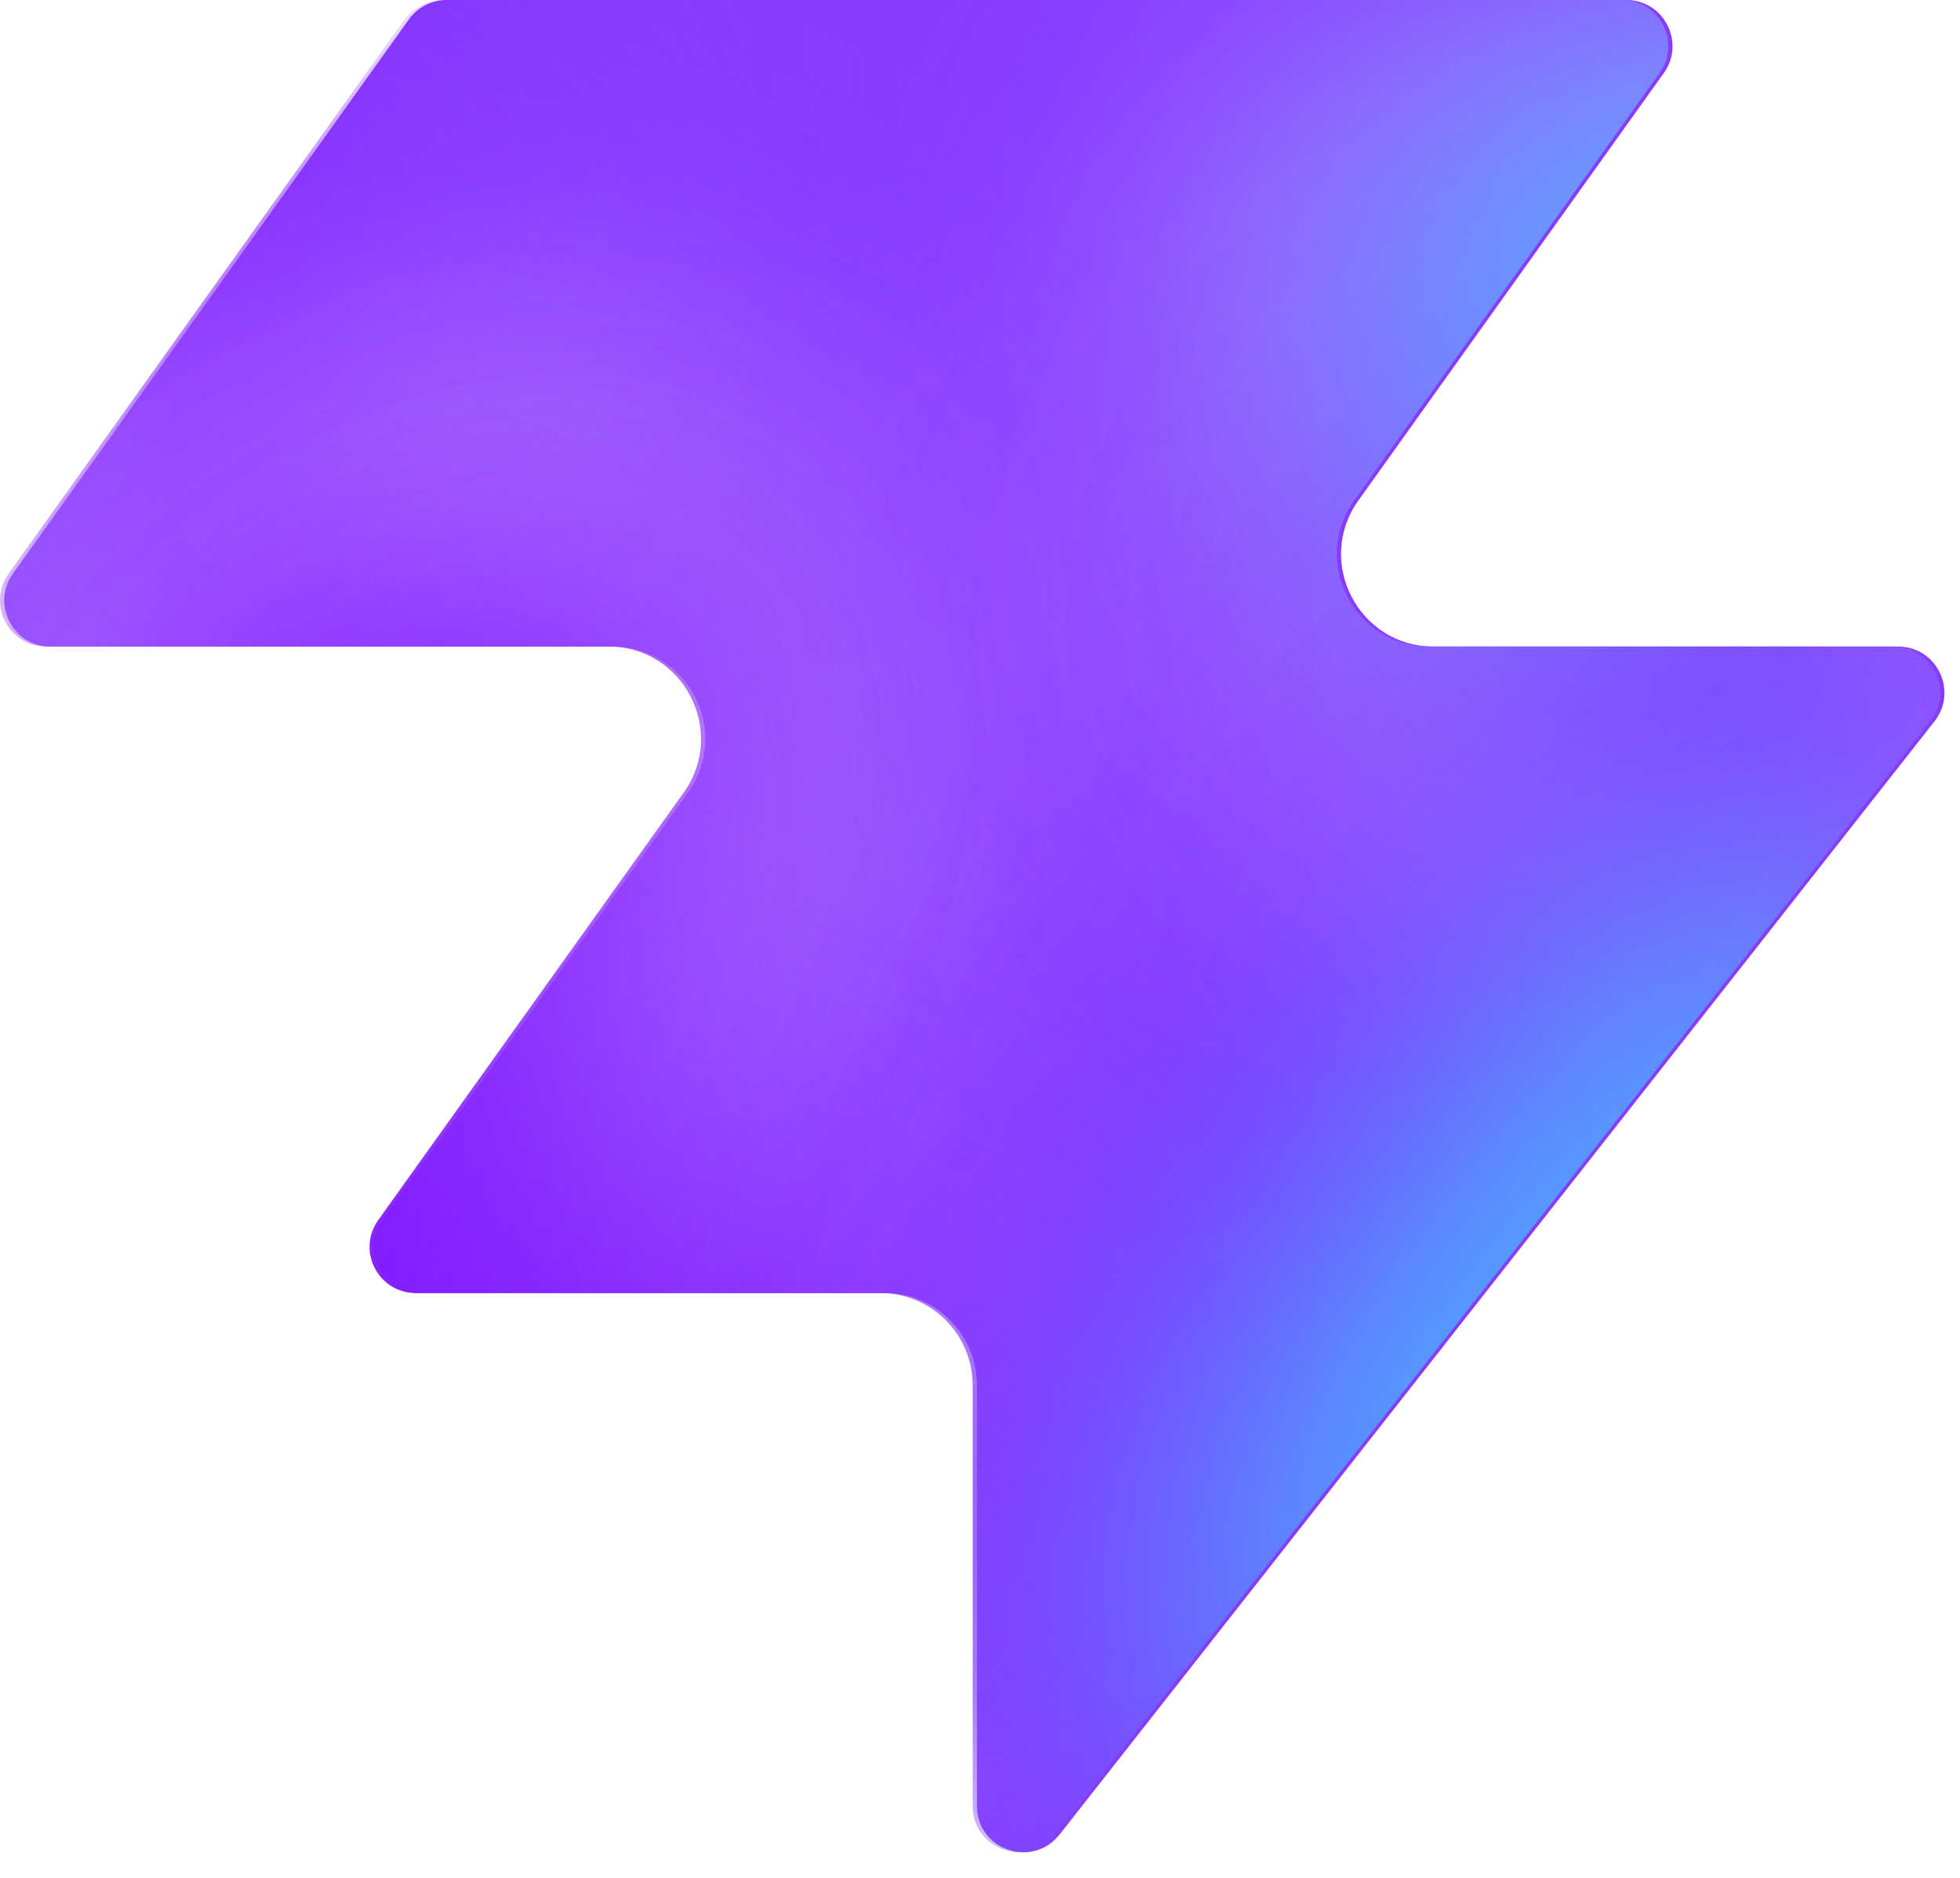
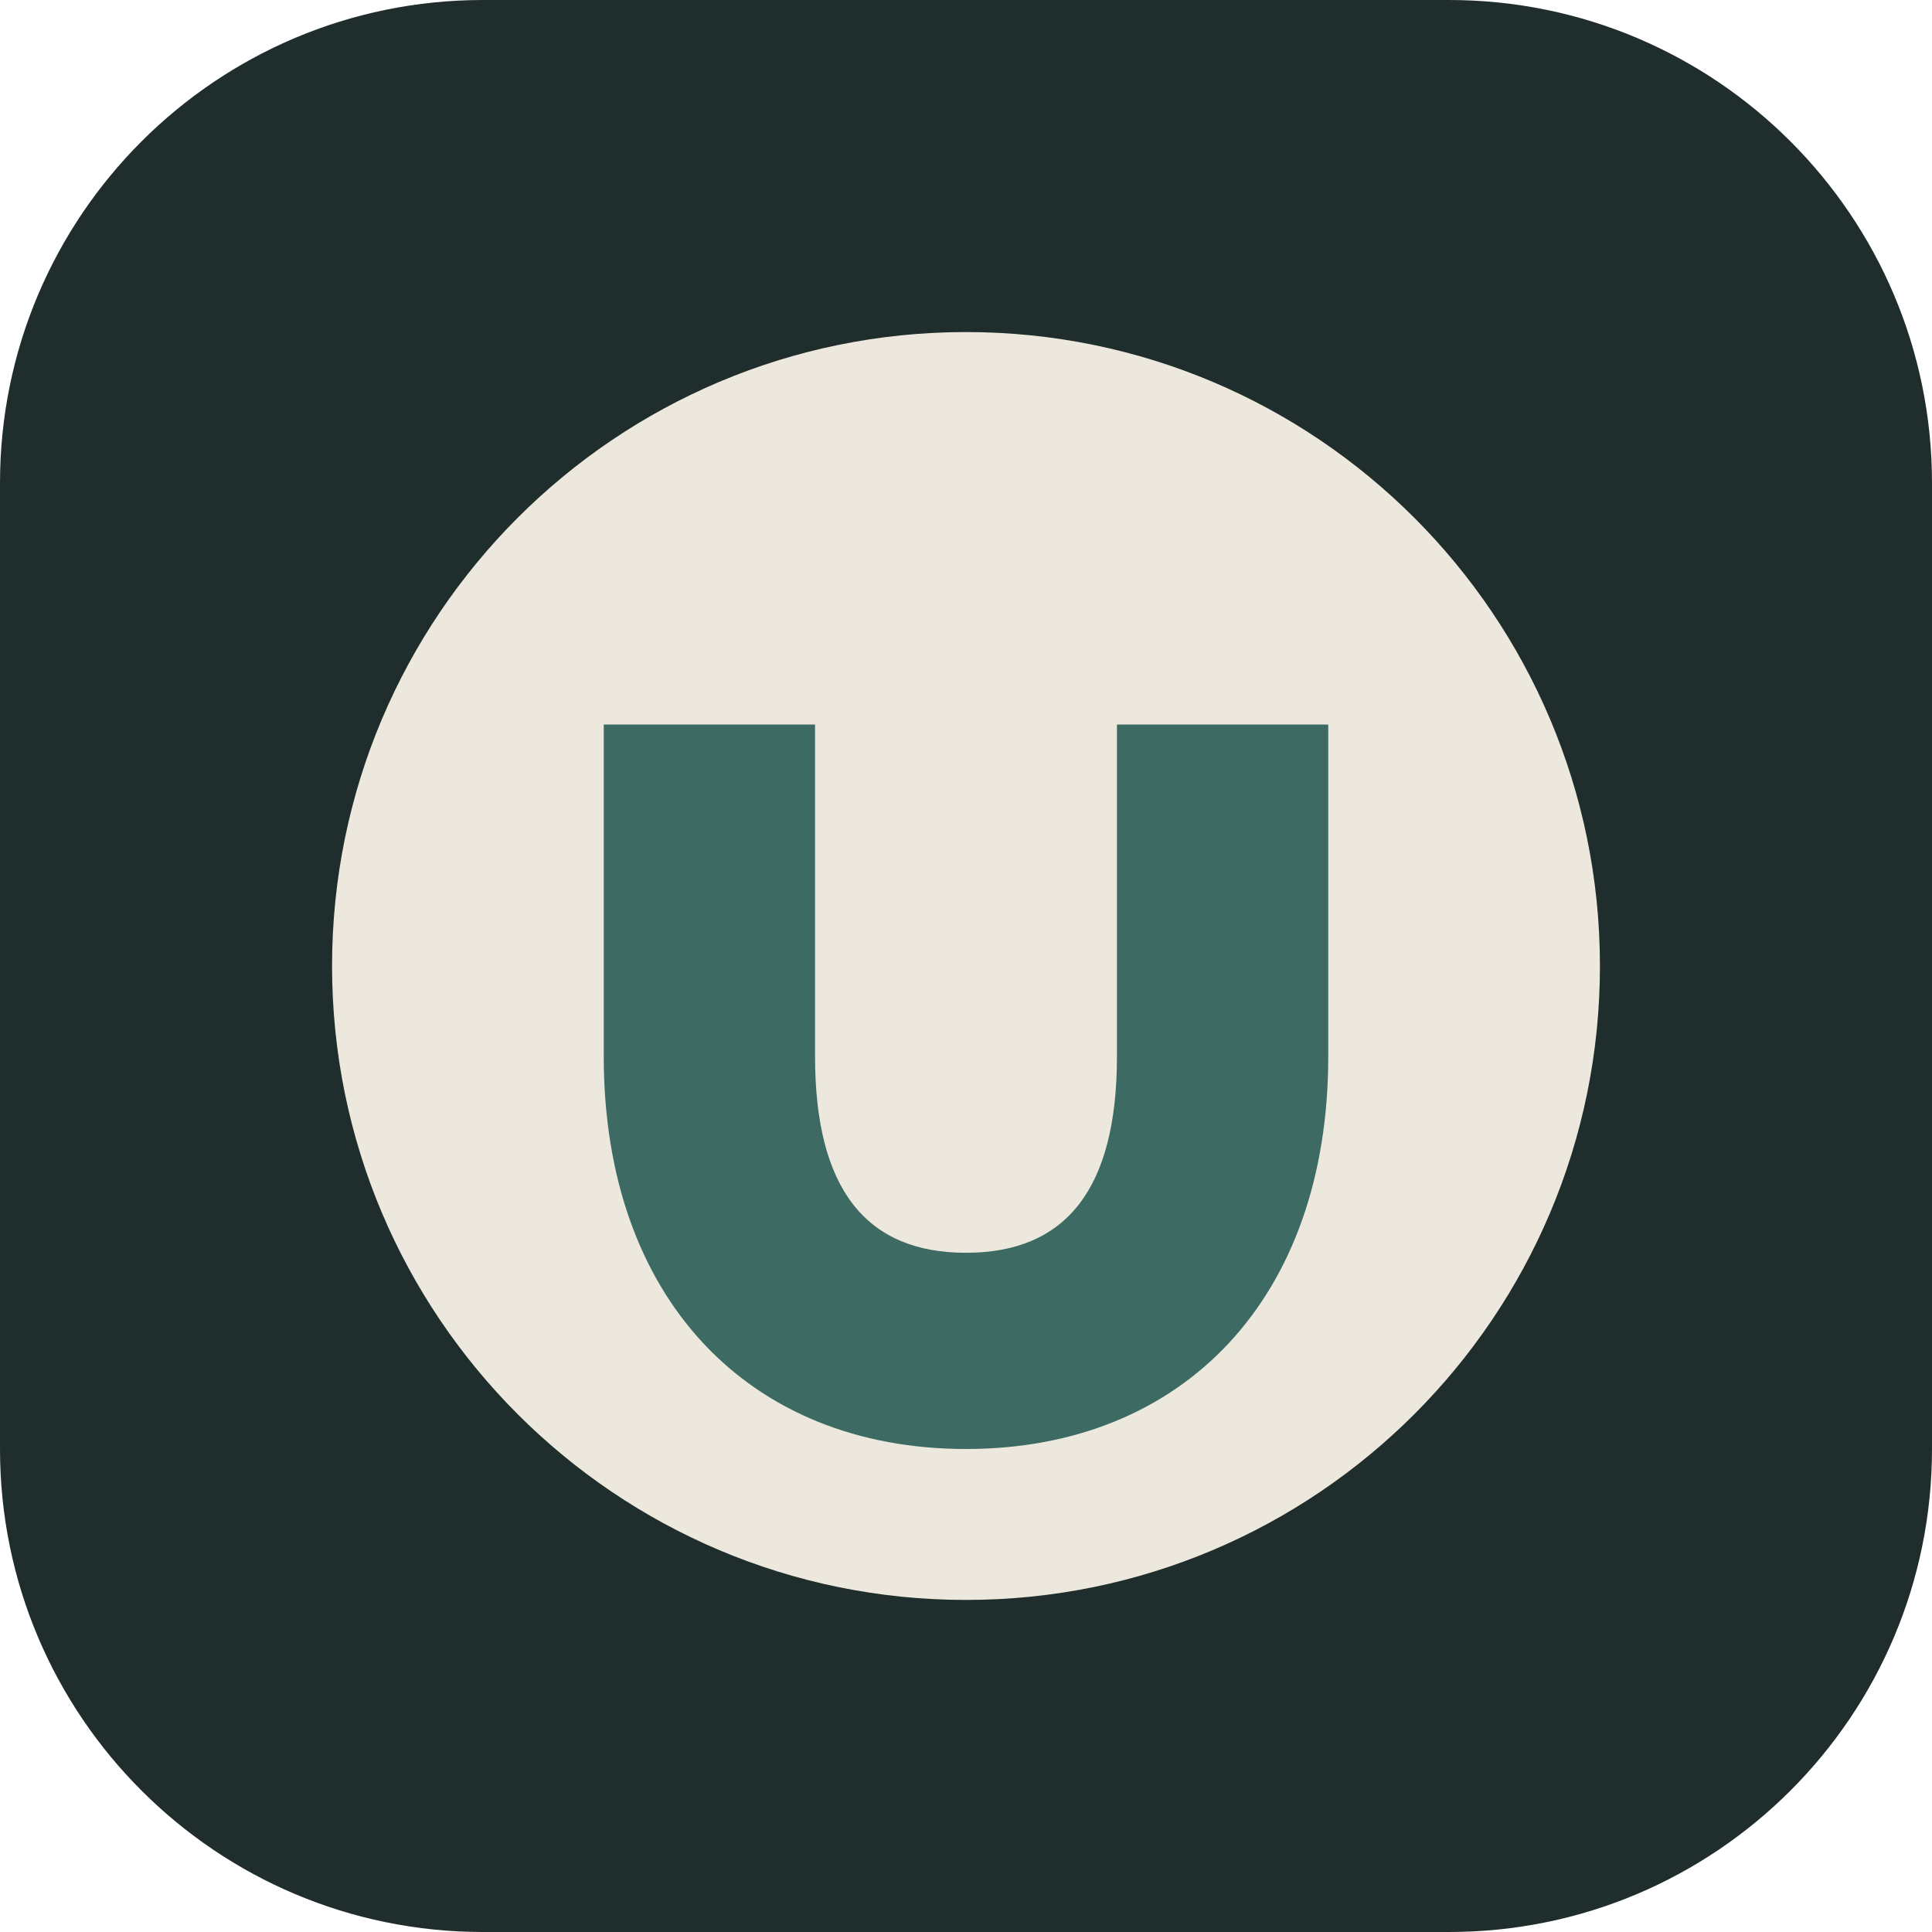
- <svg xmlns="http://www.w3.org/2000/svg" width="48" height="46" fill="none" viewBox="0 0 48 46">
-   <path fill="#863bff" d="M25.946 44.938c-.664.845-2.021.375-2.021-.698V33.937a2.26 2.26 0 0 0-2.262-2.262H10.287c-.92 0-1.456-1.04-.92-1.788l7.48-10.471c1.07-1.497 0-3.578-1.842-3.578H1.237c-.92 0-1.456-1.04-.92-1.788L10.013.474c.214-.297.556-.474.92-.474h28.894c.92 0 1.456 1.04.92 1.788l-7.48 10.471c-1.07 1.498 0 3.579 1.842 3.579h11.377c.943 0 1.473 1.088.89 1.83L25.947 44.94z" style="fill:#863bff;fill:color(display-p3 .525 .23 1);fill-opacity:1" />
-   <mask id="a" width="48" height="46" x="0" y="0" maskUnits="userSpaceOnUse" style="mask-type:alpha">
-     <path fill="#000" d="M25.842 44.938c-.664.844-2.021.375-2.021-.698V33.937a2.26 2.26 0 0 0-2.262-2.262H10.183c-.92 0-1.456-1.04-.92-1.788l7.48-10.471c1.07-1.498 0-3.579-1.842-3.579H1.133c-.92 0-1.456-1.04-.92-1.787L9.91.473c.214-.297.556-.474.92-.474h28.894c.92 0 1.456 1.04.92 1.788l-7.48 10.471c-1.07 1.498 0 3.578 1.842 3.578h11.377c.943 0 1.473 1.088.89 1.832L25.843 44.94z" style="fill:#000;fill-opacity:1" />
-   </mask>
-   <g mask="url(#a)">
-     <g filter="url(#b)">
-       <ellipse cx="5.508" cy="14.704" fill="#ede6ff" rx="5.508" ry="14.704" style="fill:#ede6ff;fill:color(display-p3 .927 .903 1);fill-opacity:1" transform="matrix(.00324 1 1 -.00324 -4.47 31.516)" />
-     </g>
-     <g filter="url(#c)">
-       <ellipse cx="10.399" cy="29.851" fill="#ede6ff" rx="10.399" ry="29.851" style="fill:#ede6ff;fill:color(display-p3 .927 .903 1);fill-opacity:1" transform="matrix(.00324 1 1 -.00324 -39.328 7.883)" />
-     </g>
-     <g filter="url(#d)">
-       <ellipse cx="5.508" cy="30.487" fill="#7e14ff" rx="5.508" ry="30.487" style="fill:#7e14ff;fill:color(display-p3 .492 .077 1);fill-opacity:1" transform="rotate(89.814 -25.913 -14.639)scale(1 -1)" />
-     </g>
-     <g filter="url(#e)">
-       <ellipse cx="5.508" cy="30.599" fill="#7e14ff" rx="5.508" ry="30.599" style="fill:#7e14ff;fill:color(display-p3 .492 .077 1);fill-opacity:1" transform="rotate(89.814 -32.644 -3.334)scale(1 -1)" />
-     </g>
-     <g filter="url(#f)">
-       <ellipse cx="5.508" cy="30.599" fill="#7e14ff" rx="5.508" ry="30.599" style="fill:#7e14ff;fill:color(display-p3 .492 .077 1);fill-opacity:1" transform="matrix(.00324 1 1 -.00324 -34.34 30.47)" />
-     </g>
-     <g filter="url(#g)">
-       <ellipse cx="14.072" cy="22.078" fill="#ede6ff" rx="14.072" ry="22.078" style="fill:#ede6ff;fill:color(display-p3 .927 .903 1);fill-opacity:1" transform="rotate(93.35 24.506 48.493)scale(-1 1)" />
-     </g>
-     <g filter="url(#h)">
-       <ellipse cx="3.47" cy="21.501" fill="#7e14ff" rx="3.47" ry="21.501" style="fill:#7e14ff;fill:color(display-p3 .492 .077 1);fill-opacity:1" transform="rotate(89.009 28.708 47.59)scale(-1 1)" />
-     </g>
-     <g filter="url(#i)">
-       <ellipse cx="3.47" cy="21.501" fill="#7e14ff" rx="3.47" ry="21.501" style="fill:#7e14ff;fill:color(display-p3 .492 .077 1);fill-opacity:1" transform="rotate(89.009 28.708 47.59)scale(-1 1)" />
-     </g>
-     <g filter="url(#j)">
-       <ellipse cx=".387" cy="8.972" fill="#7e14ff" rx="4.407" ry="29.108" style="fill:#7e14ff;fill:color(display-p3 .492 .077 1);fill-opacity:1" transform="rotate(39.51 .387 8.972)" />
-     </g>
-     <g filter="url(#k)">
-       <ellipse cx="47.523" cy="-6.092" fill="#7e14ff" rx="4.407" ry="29.108" style="fill:#7e14ff;fill:color(display-p3 .492 .077 1);fill-opacity:1" transform="rotate(37.892 47.523 -6.092)" />
-     </g>
-     <g filter="url(#l)">
-       <ellipse cx="41.412" cy="6.333" fill="#47bfff" rx="5.971" ry="9.665" style="fill:#47bfff;fill:color(display-p3 .28 .748 1);fill-opacity:1" transform="rotate(37.892 41.412 6.333)" />
-     </g>
-     <g filter="url(#m)">
-       <ellipse cx="-1.879" cy="38.332" fill="#7e14ff" rx="4.407" ry="29.108" style="fill:#7e14ff;fill:color(display-p3 .492 .077 1);fill-opacity:1" transform="rotate(37.892 -1.88 38.332)" />
-     </g>
-     <g filter="url(#n)">
-       <ellipse cx="-1.879" cy="38.332" fill="#7e14ff" rx="4.407" ry="29.108" style="fill:#7e14ff;fill:color(display-p3 .492 .077 1);fill-opacity:1" transform="rotate(37.892 -1.88 38.332)" />
-     </g>
-     <g filter="url(#o)">
-       <ellipse cx="35.651" cy="29.907" fill="#7e14ff" rx="4.407" ry="29.108" style="fill:#7e14ff;fill:color(display-p3 .492 .077 1);fill-opacity:1" transform="rotate(37.892 35.651 29.907)" />
-     </g>
-     <g filter="url(#p)">
-       <ellipse cx="38.418" cy="32.4" fill="#47bfff" rx="5.971" ry="15.297" style="fill:#47bfff;fill:color(display-p3 .28 .748 1);fill-opacity:1" transform="rotate(37.892 38.418 32.4)" />
-     </g>
-   </g>
-   <defs>
-     <filter id="b" width="60.045" height="41.654" x="-19.77" y="16.149" color-interpolation-filters="sRGB" filterUnits="userSpaceOnUse">
-       <feFlood flood-opacity="0" result="BackgroundImageFix" />
-       <feBlend in="SourceGraphic" in2="BackgroundImageFix" result="shape" />
-       <feGaussianBlur result="effect1_foregroundBlur_2002_17158" stdDeviation="7.659" />
-     </filter>
-     <filter id="c" width="90.34" height="51.437" x="-54.613" y="-7.533" color-interpolation-filters="sRGB" filterUnits="userSpaceOnUse">
-       <feFlood flood-opacity="0" result="BackgroundImageFix" />
-       <feBlend in="SourceGraphic" in2="BackgroundImageFix" result="shape" />
-       <feGaussianBlur result="effect1_foregroundBlur_2002_17158" stdDeviation="7.659" />
-     </filter>
-     <filter id="d" width="79.355" height="29.4" x="-49.64" y="2.03" color-interpolation-filters="sRGB" filterUnits="userSpaceOnUse">
-       <feFlood flood-opacity="0" result="BackgroundImageFix" />
-       <feBlend in="SourceGraphic" in2="BackgroundImageFix" result="shape" />
-       <feGaussianBlur result="effect1_foregroundBlur_2002_17158" stdDeviation="4.596" />
-     </filter>
-     <filter id="e" width="79.579" height="29.4" x="-45.045" y="20.029" color-interpolation-filters="sRGB" filterUnits="userSpaceOnUse">
-       <feFlood flood-opacity="0" result="BackgroundImageFix" />
-       <feBlend in="SourceGraphic" in2="BackgroundImageFix" result="shape" />
-       <feGaussianBlur result="effect1_foregroundBlur_2002_17158" stdDeviation="4.596" />
-     </filter>
-     <filter id="f" width="79.579" height="29.4" x="-43.513" y="21.178" color-interpolation-filters="sRGB" filterUnits="userSpaceOnUse">
-       <feFlood flood-opacity="0" result="BackgroundImageFix" />
-       <feBlend in="SourceGraphic" in2="BackgroundImageFix" result="shape" />
-       <feGaussianBlur result="effect1_foregroundBlur_2002_17158" stdDeviation="4.596" />
-     </filter>
-     <filter id="g" width="74.749" height="58.852" x="15.756" y="-17.901" color-interpolation-filters="sRGB" filterUnits="userSpaceOnUse">
-       <feFlood flood-opacity="0" result="BackgroundImageFix" />
-       <feBlend in="SourceGraphic" in2="BackgroundImageFix" result="shape" />
-       <feGaussianBlur result="effect1_foregroundBlur_2002_17158" stdDeviation="7.659" />
-     </filter>
-     <filter id="h" width="61.377" height="25.362" x="23.548" y="2.284" color-interpolation-filters="sRGB" filterUnits="userSpaceOnUse">
-       <feFlood flood-opacity="0" result="BackgroundImageFix" />
-       <feBlend in="SourceGraphic" in2="BackgroundImageFix" result="shape" />
-       <feGaussianBlur result="effect1_foregroundBlur_2002_17158" stdDeviation="4.596" />
-     </filter>
-     <filter id="i" width="61.377" height="25.362" x="23.548" y="2.284" color-interpolation-filters="sRGB" filterUnits="userSpaceOnUse">
-       <feFlood flood-opacity="0" result="BackgroundImageFix" />
-       <feBlend in="SourceGraphic" in2="BackgroundImageFix" result="shape" />
-       <feGaussianBlur result="effect1_foregroundBlur_2002_17158" stdDeviation="4.596" />
-     </filter>
-     <filter id="j" width="56.045" height="63.649" x="-27.636" y="-22.853" color-interpolation-filters="sRGB" filterUnits="userSpaceOnUse">
-       <feFlood flood-opacity="0" result="BackgroundImageFix" />
-       <feBlend in="SourceGraphic" in2="BackgroundImageFix" result="shape" />
-       <feGaussianBlur result="effect1_foregroundBlur_2002_17158" stdDeviation="4.596" />
-     </filter>
-     <filter id="k" width="54.814" height="64.646" x="20.116" y="-38.415" color-interpolation-filters="sRGB" filterUnits="userSpaceOnUse">
-       <feFlood flood-opacity="0" result="BackgroundImageFix" />
-       <feBlend in="SourceGraphic" in2="BackgroundImageFix" result="shape" />
-       <feGaussianBlur result="effect1_foregroundBlur_2002_17158" stdDeviation="4.596" />
-     </filter>
-     <filter id="l" width="33.541" height="35.313" x="24.641" y="-11.323" color-interpolation-filters="sRGB" filterUnits="userSpaceOnUse">
-       <feFlood flood-opacity="0" result="BackgroundImageFix" />
-       <feBlend in="SourceGraphic" in2="BackgroundImageFix" result="shape" />
-       <feGaussianBlur result="effect1_foregroundBlur_2002_17158" stdDeviation="4.596" />
-     </filter>
-     <filter id="m" width="54.814" height="64.646" x="-29.286" y="6.009" color-interpolation-filters="sRGB" filterUnits="userSpaceOnUse">
-       <feFlood flood-opacity="0" result="BackgroundImageFix" />
-       <feBlend in="SourceGraphic" in2="BackgroundImageFix" result="shape" />
-       <feGaussianBlur result="effect1_foregroundBlur_2002_17158" stdDeviation="4.596" />
-     </filter>
-     <filter id="n" width="54.814" height="64.646" x="-29.286" y="6.009" color-interpolation-filters="sRGB" filterUnits="userSpaceOnUse">
-       <feFlood flood-opacity="0" result="BackgroundImageFix" />
-       <feBlend in="SourceGraphic" in2="BackgroundImageFix" result="shape" />
-       <feGaussianBlur result="effect1_foregroundBlur_2002_17158" stdDeviation="4.596" />
-     </filter>
-     <filter id="o" width="54.814" height="64.646" x="8.244" y="-2.416" color-interpolation-filters="sRGB" filterUnits="userSpaceOnUse">
-       <feFlood flood-opacity="0" result="BackgroundImageFix" />
-       <feBlend in="SourceGraphic" in2="BackgroundImageFix" result="shape" />
-       <feGaussianBlur result="effect1_foregroundBlur_2002_17158" stdDeviation="4.596" />
-     </filter>
-     <filter id="p" width="39.409" height="43.623" x="18.713" y="10.588" color-interpolation-filters="sRGB" filterUnits="userSpaceOnUse">
-       <feFlood flood-opacity="0" result="BackgroundImageFix" />
-       <feBlend in="SourceGraphic" in2="BackgroundImageFix" result="shape" />
-       <feGaussianBlur result="effect1_foregroundBlur_2002_17158" stdDeviation="4.596" />
-     </filter>
-   </defs>
+ <svg xmlns="http://www.w3.org/2000/svg" viewBox="0 0 64 64">
+   <rect width="64" height="64" rx="16" fill="#1f2e2c" />
+   <circle cx="32" cy="32" r="21" fill="#ede8dd" />
+   <path d="M20 24v11c0 8 4.8 13 12 13s12-5 12-13V24h-7v11c0 4.4-1.7 6.5-5 6.5s-5-2.1-5-6.5V24z" fill="#3d6b63" />
</svg>
